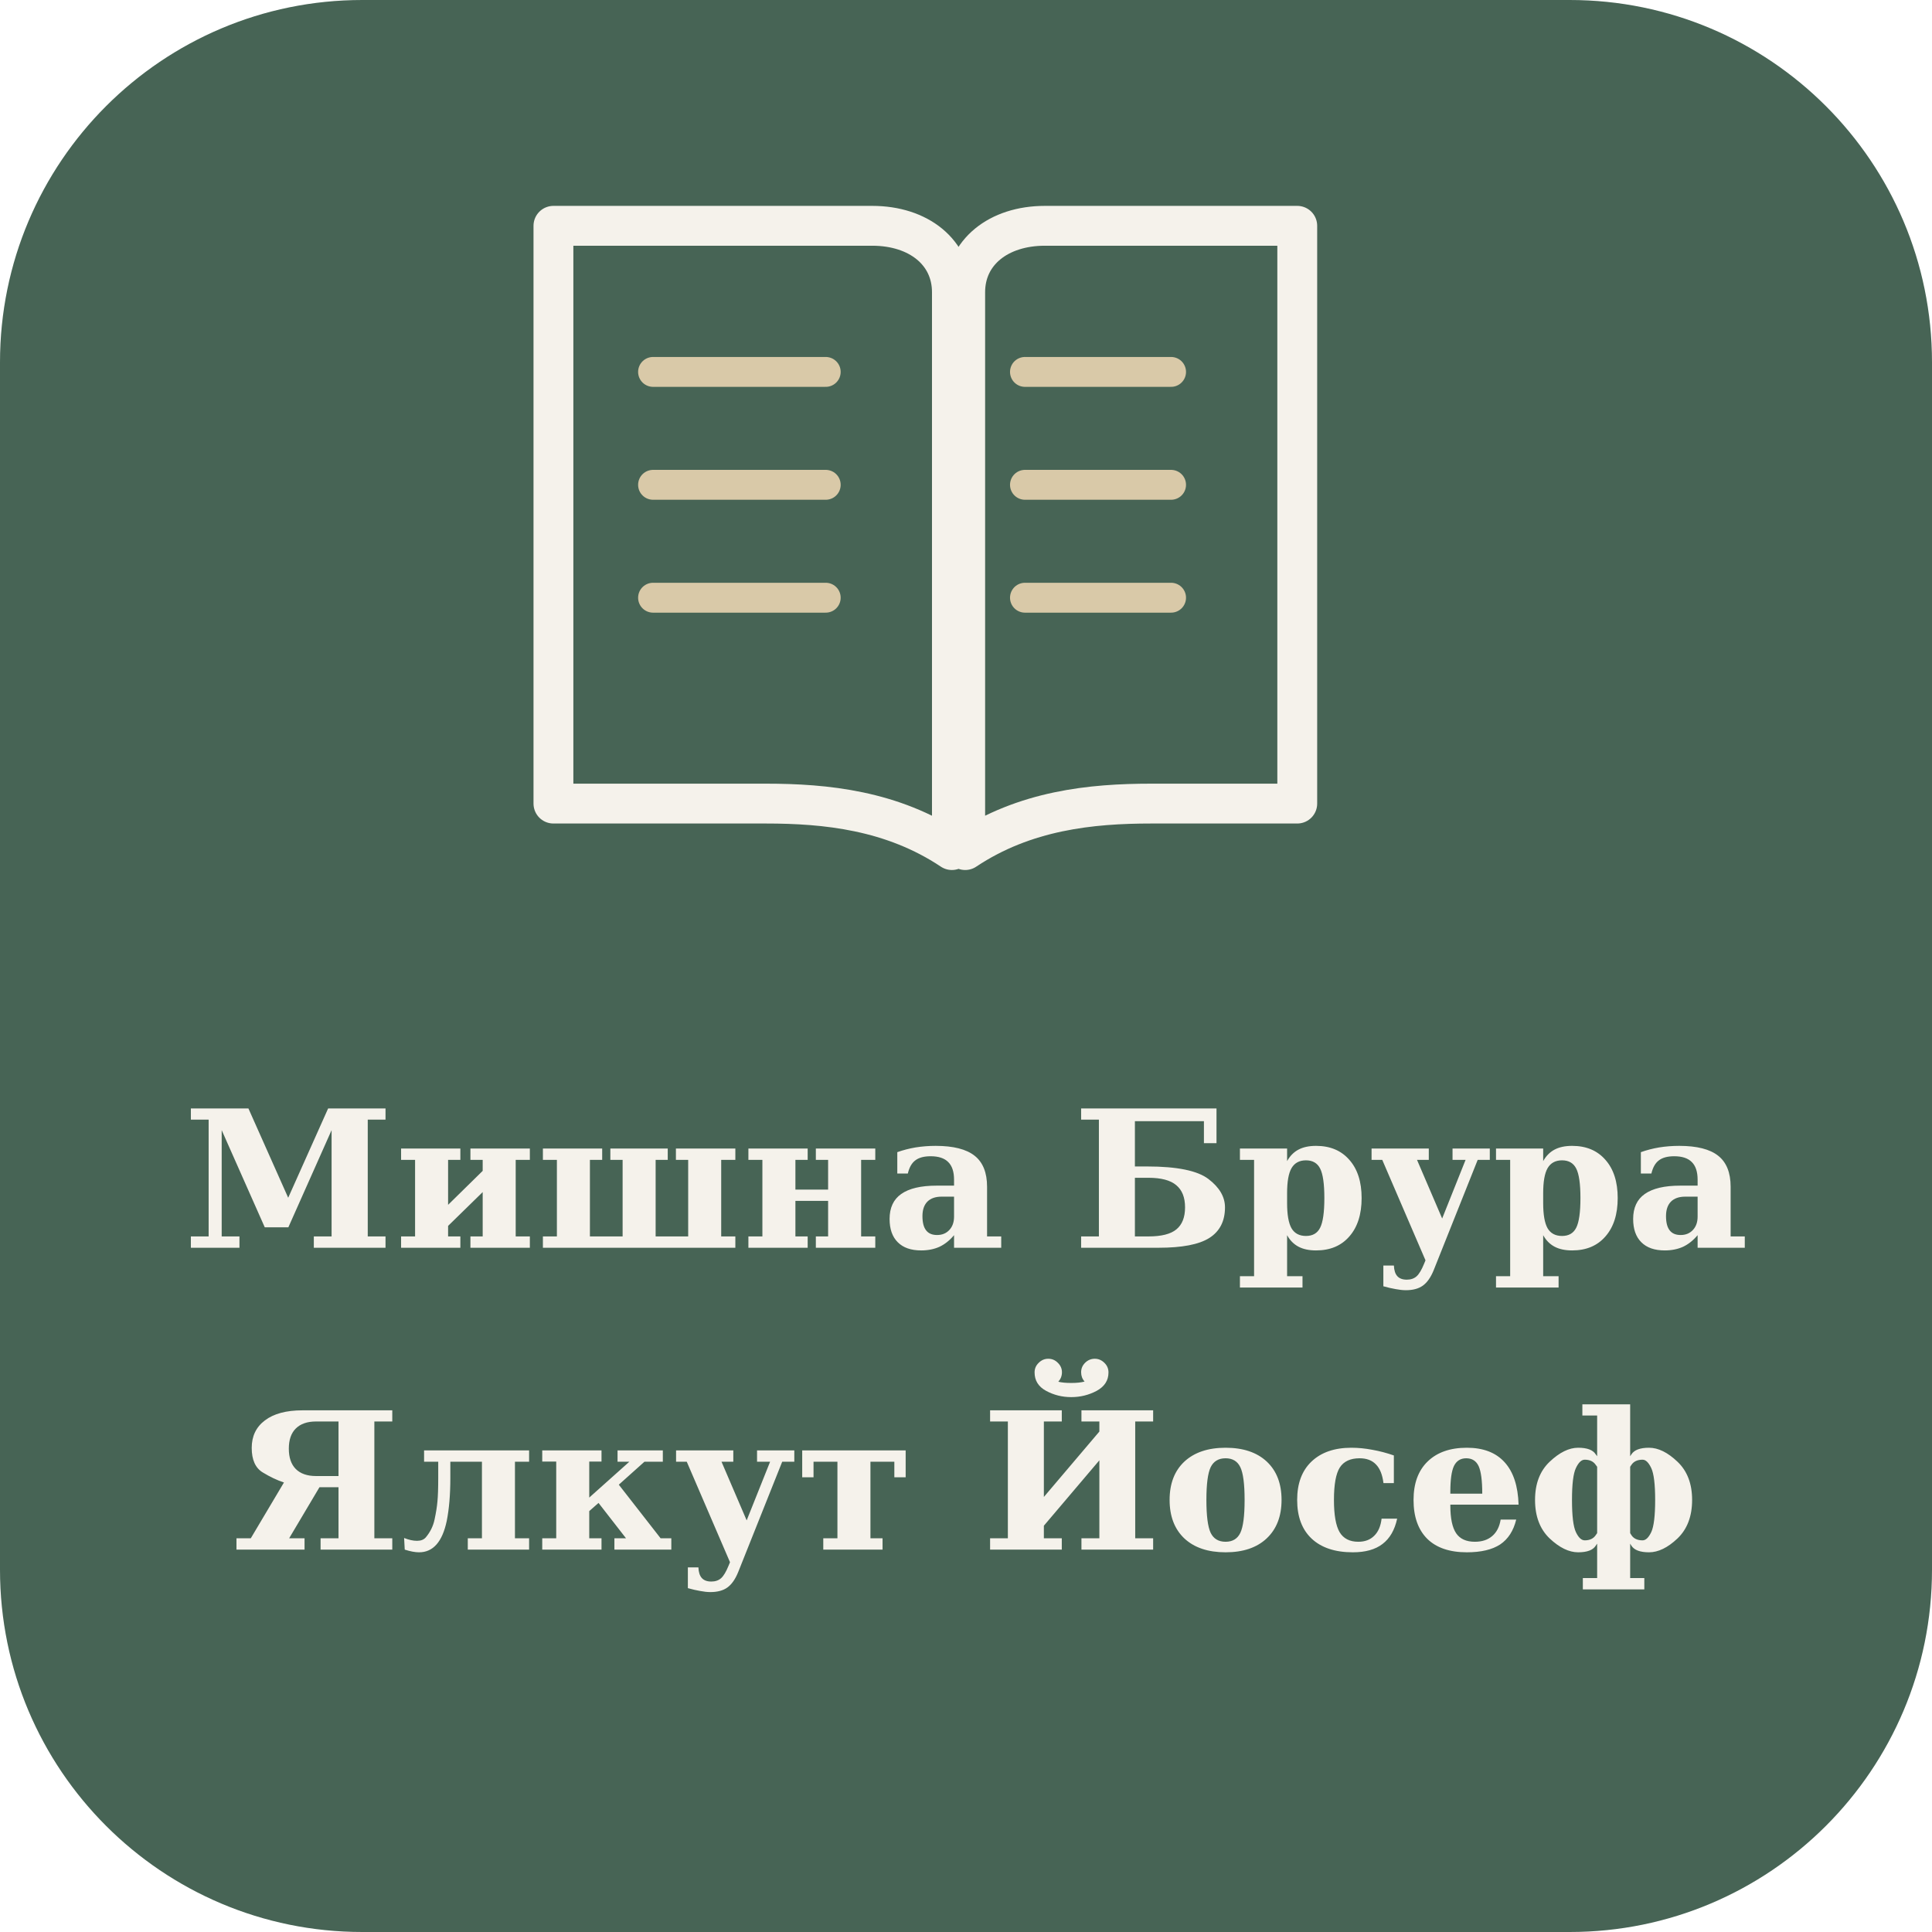
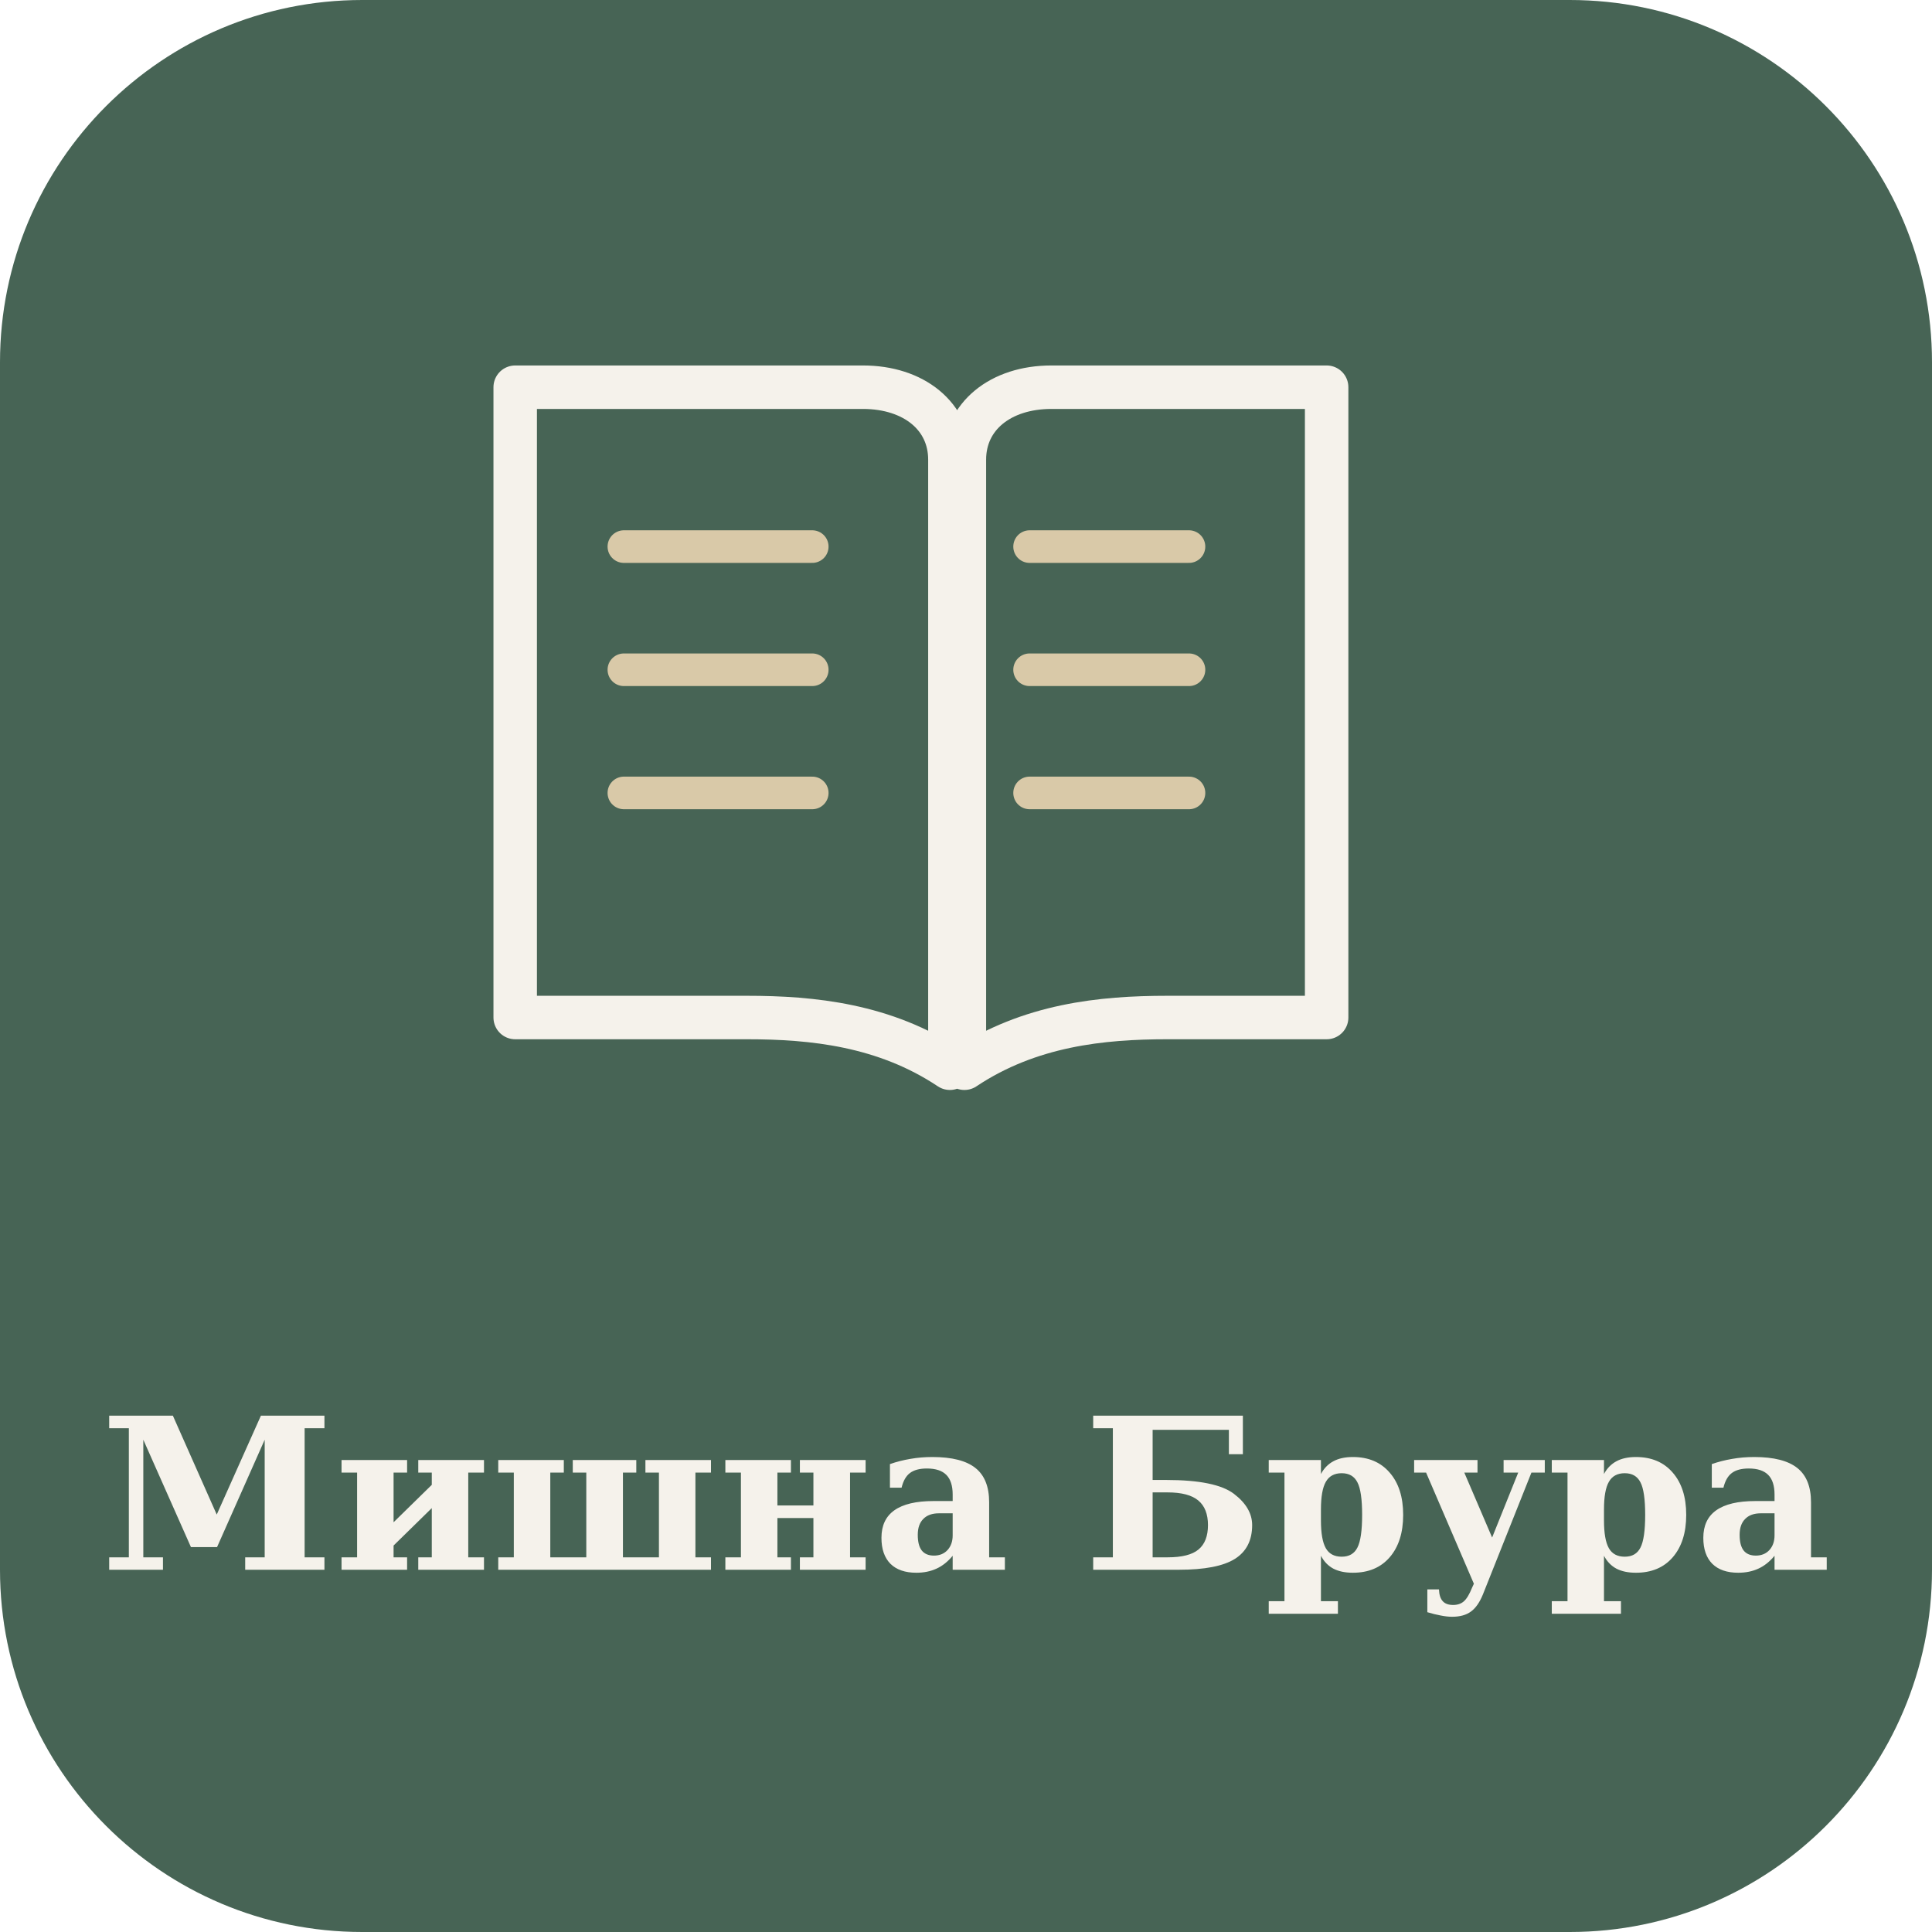
<svg xmlns="http://www.w3.org/2000/svg" viewBox="0 0 192 192">
  <rect width="192" height="192" rx="36" fill="#476455" />
-   <g transform="translate(28.6 0) scale(.66)">
+   <g transform="translate(22.4 14) scale(.72)">
    <path d="M40 34h48c7 0 12 4 12 10v84c-9-6-19-7-28-7H40zm112 0h-38c-7 0-12 4-12 10v84c9-6 19-7 28-7h22z" fill="none" stroke="#f5f2eb" stroke-width="6" stroke-linejoin="round" />
    <path d="M55 56h26m-26 17h26m-26 17h26m30-34h22m-22 17h22m-22 17h22" stroke="#d9c9a8" stroke-width="4.5" stroke-linecap="round" />
  </g>
-   <text x="96" y="124" text-anchor="middle" font-family="'DejaVu Serif','Times New Roman',Georgia,serif" font-size="19" font-weight="700" fill="#f5f2eb">Мишна Брура</text>
-   <text x="96" y="154" text-anchor="middle" font-family="'DejaVu Serif','Times New Roman',Georgia,serif" font-size="19" font-weight="700" fill="#f5f2eb">Ялкут Йосеф</text>
+   <text x="96" y="156" text-anchor="middle" font-family="'DejaVu Serif','Times New Roman',Georgia,serif" font-size="21" font-weight="700" fill="#f5f2eb">Мишна Брура</text>
</svg>
